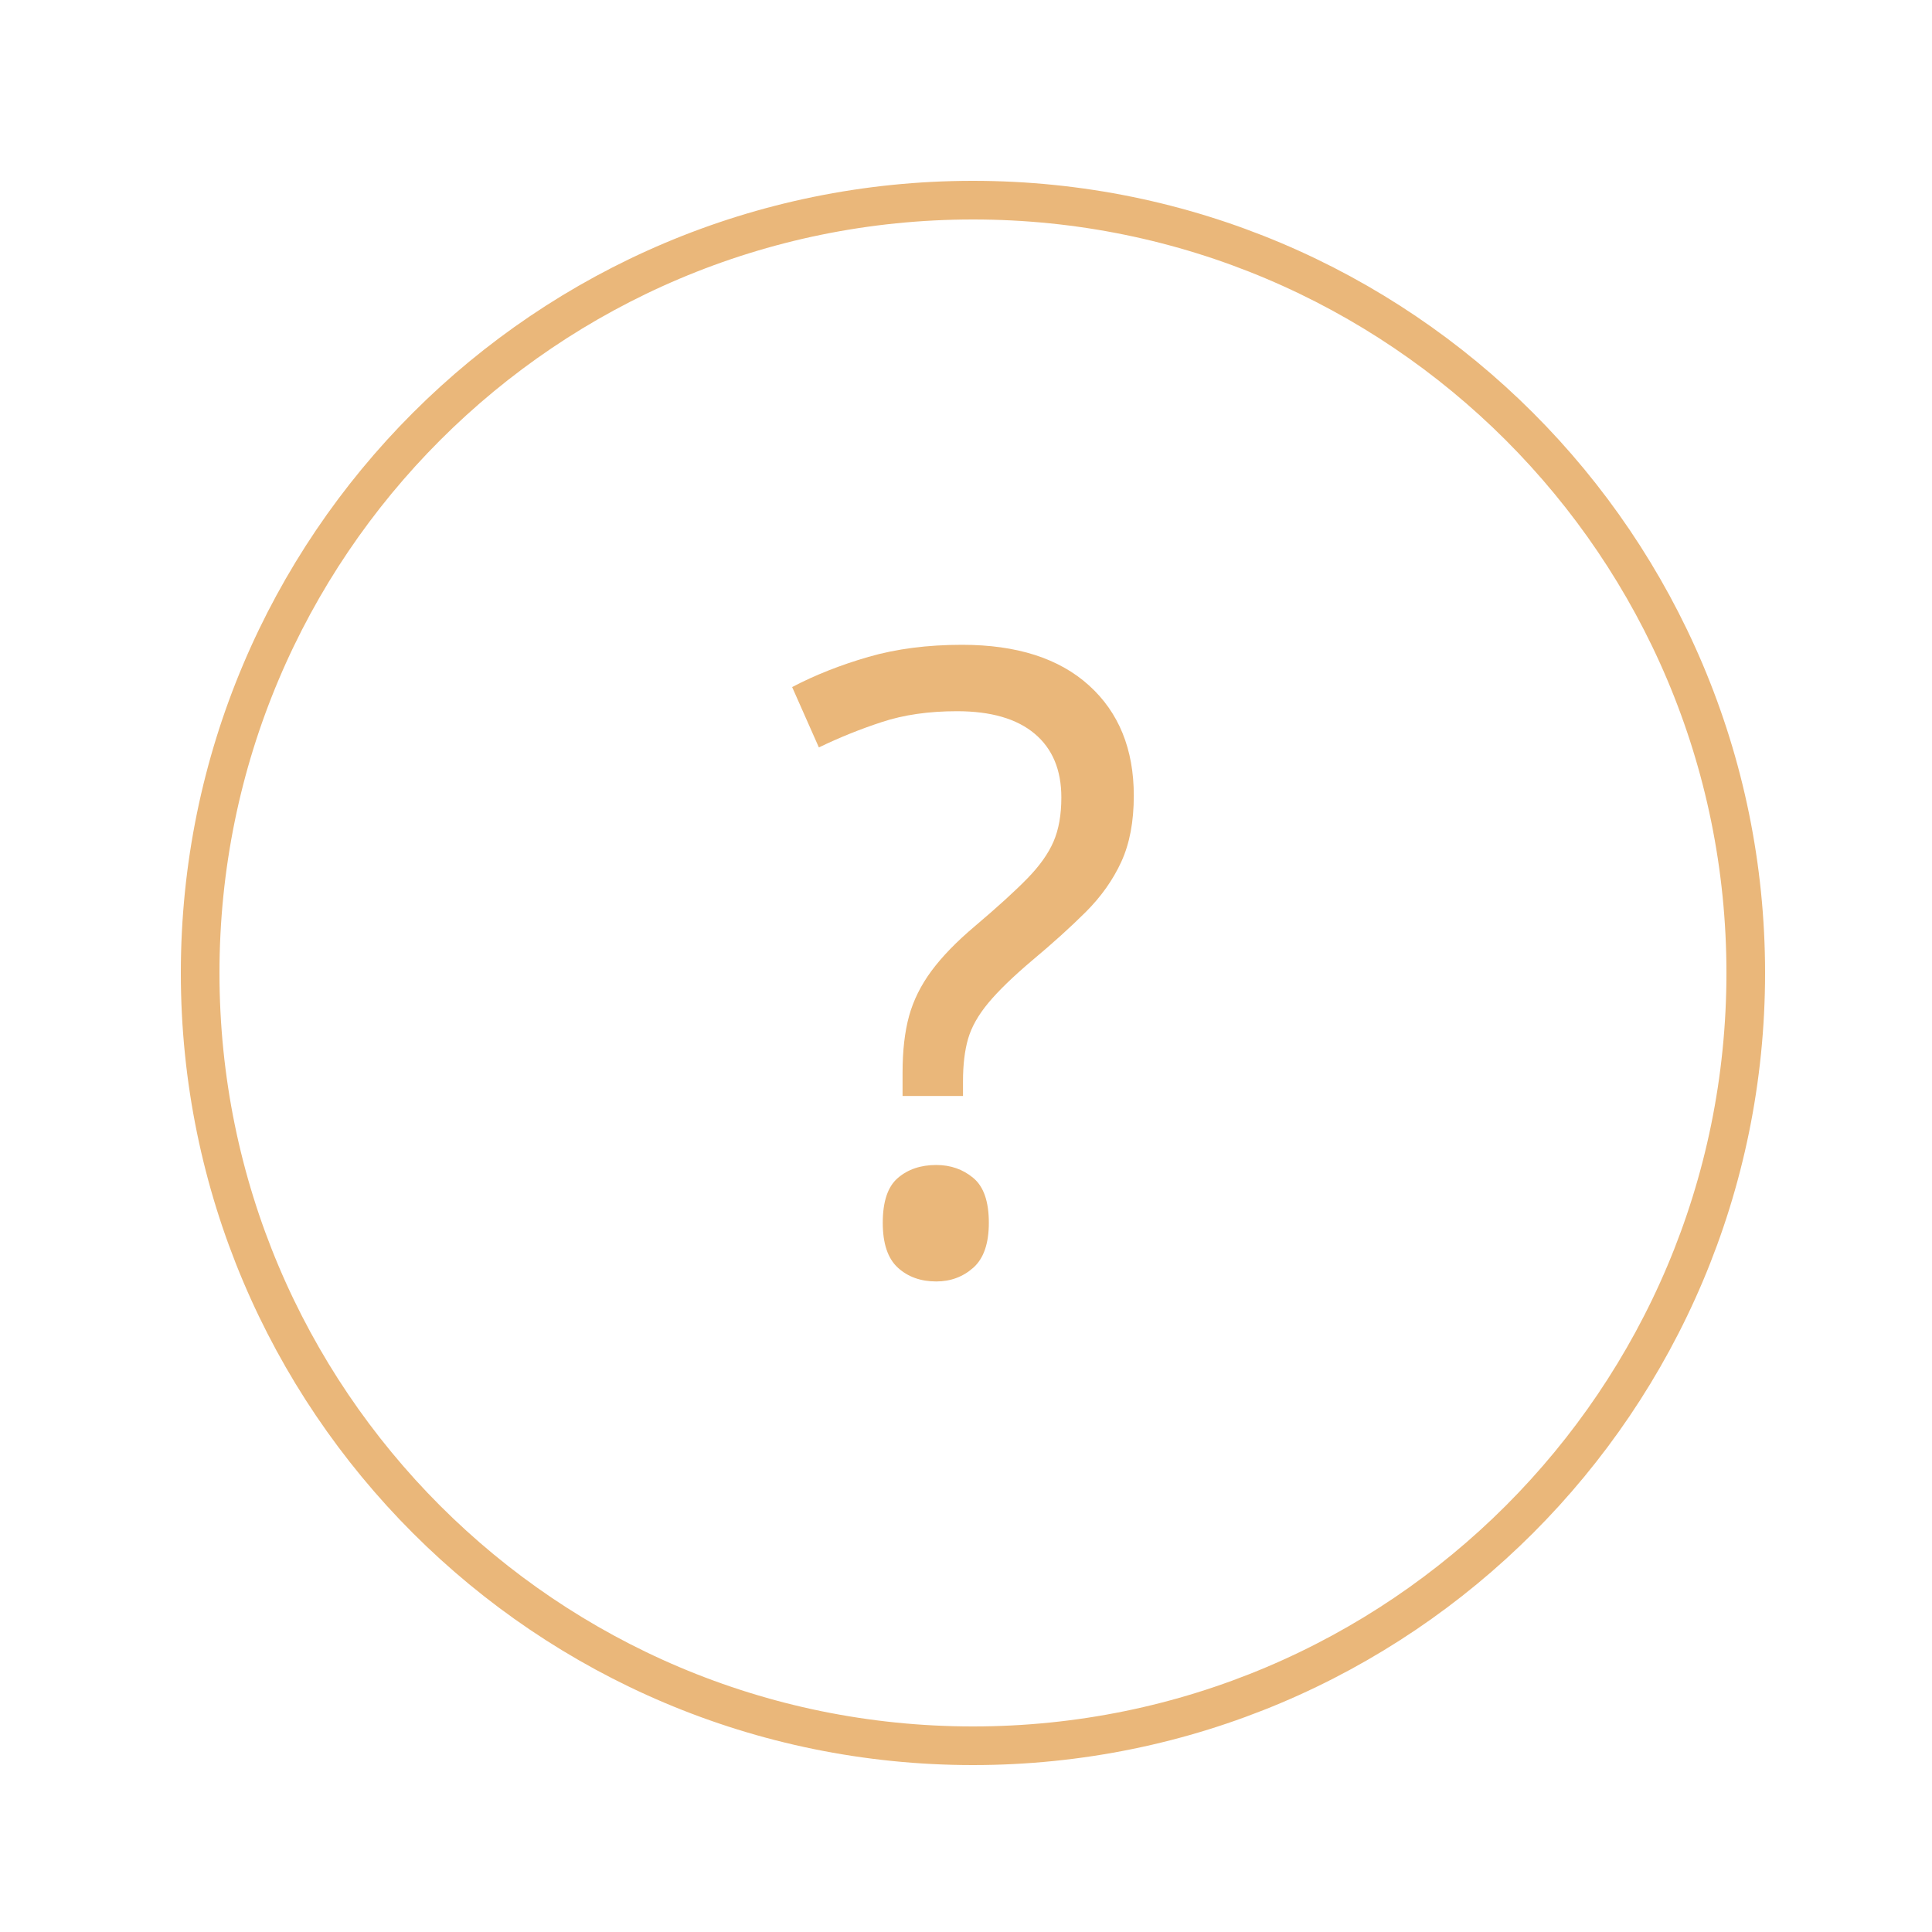
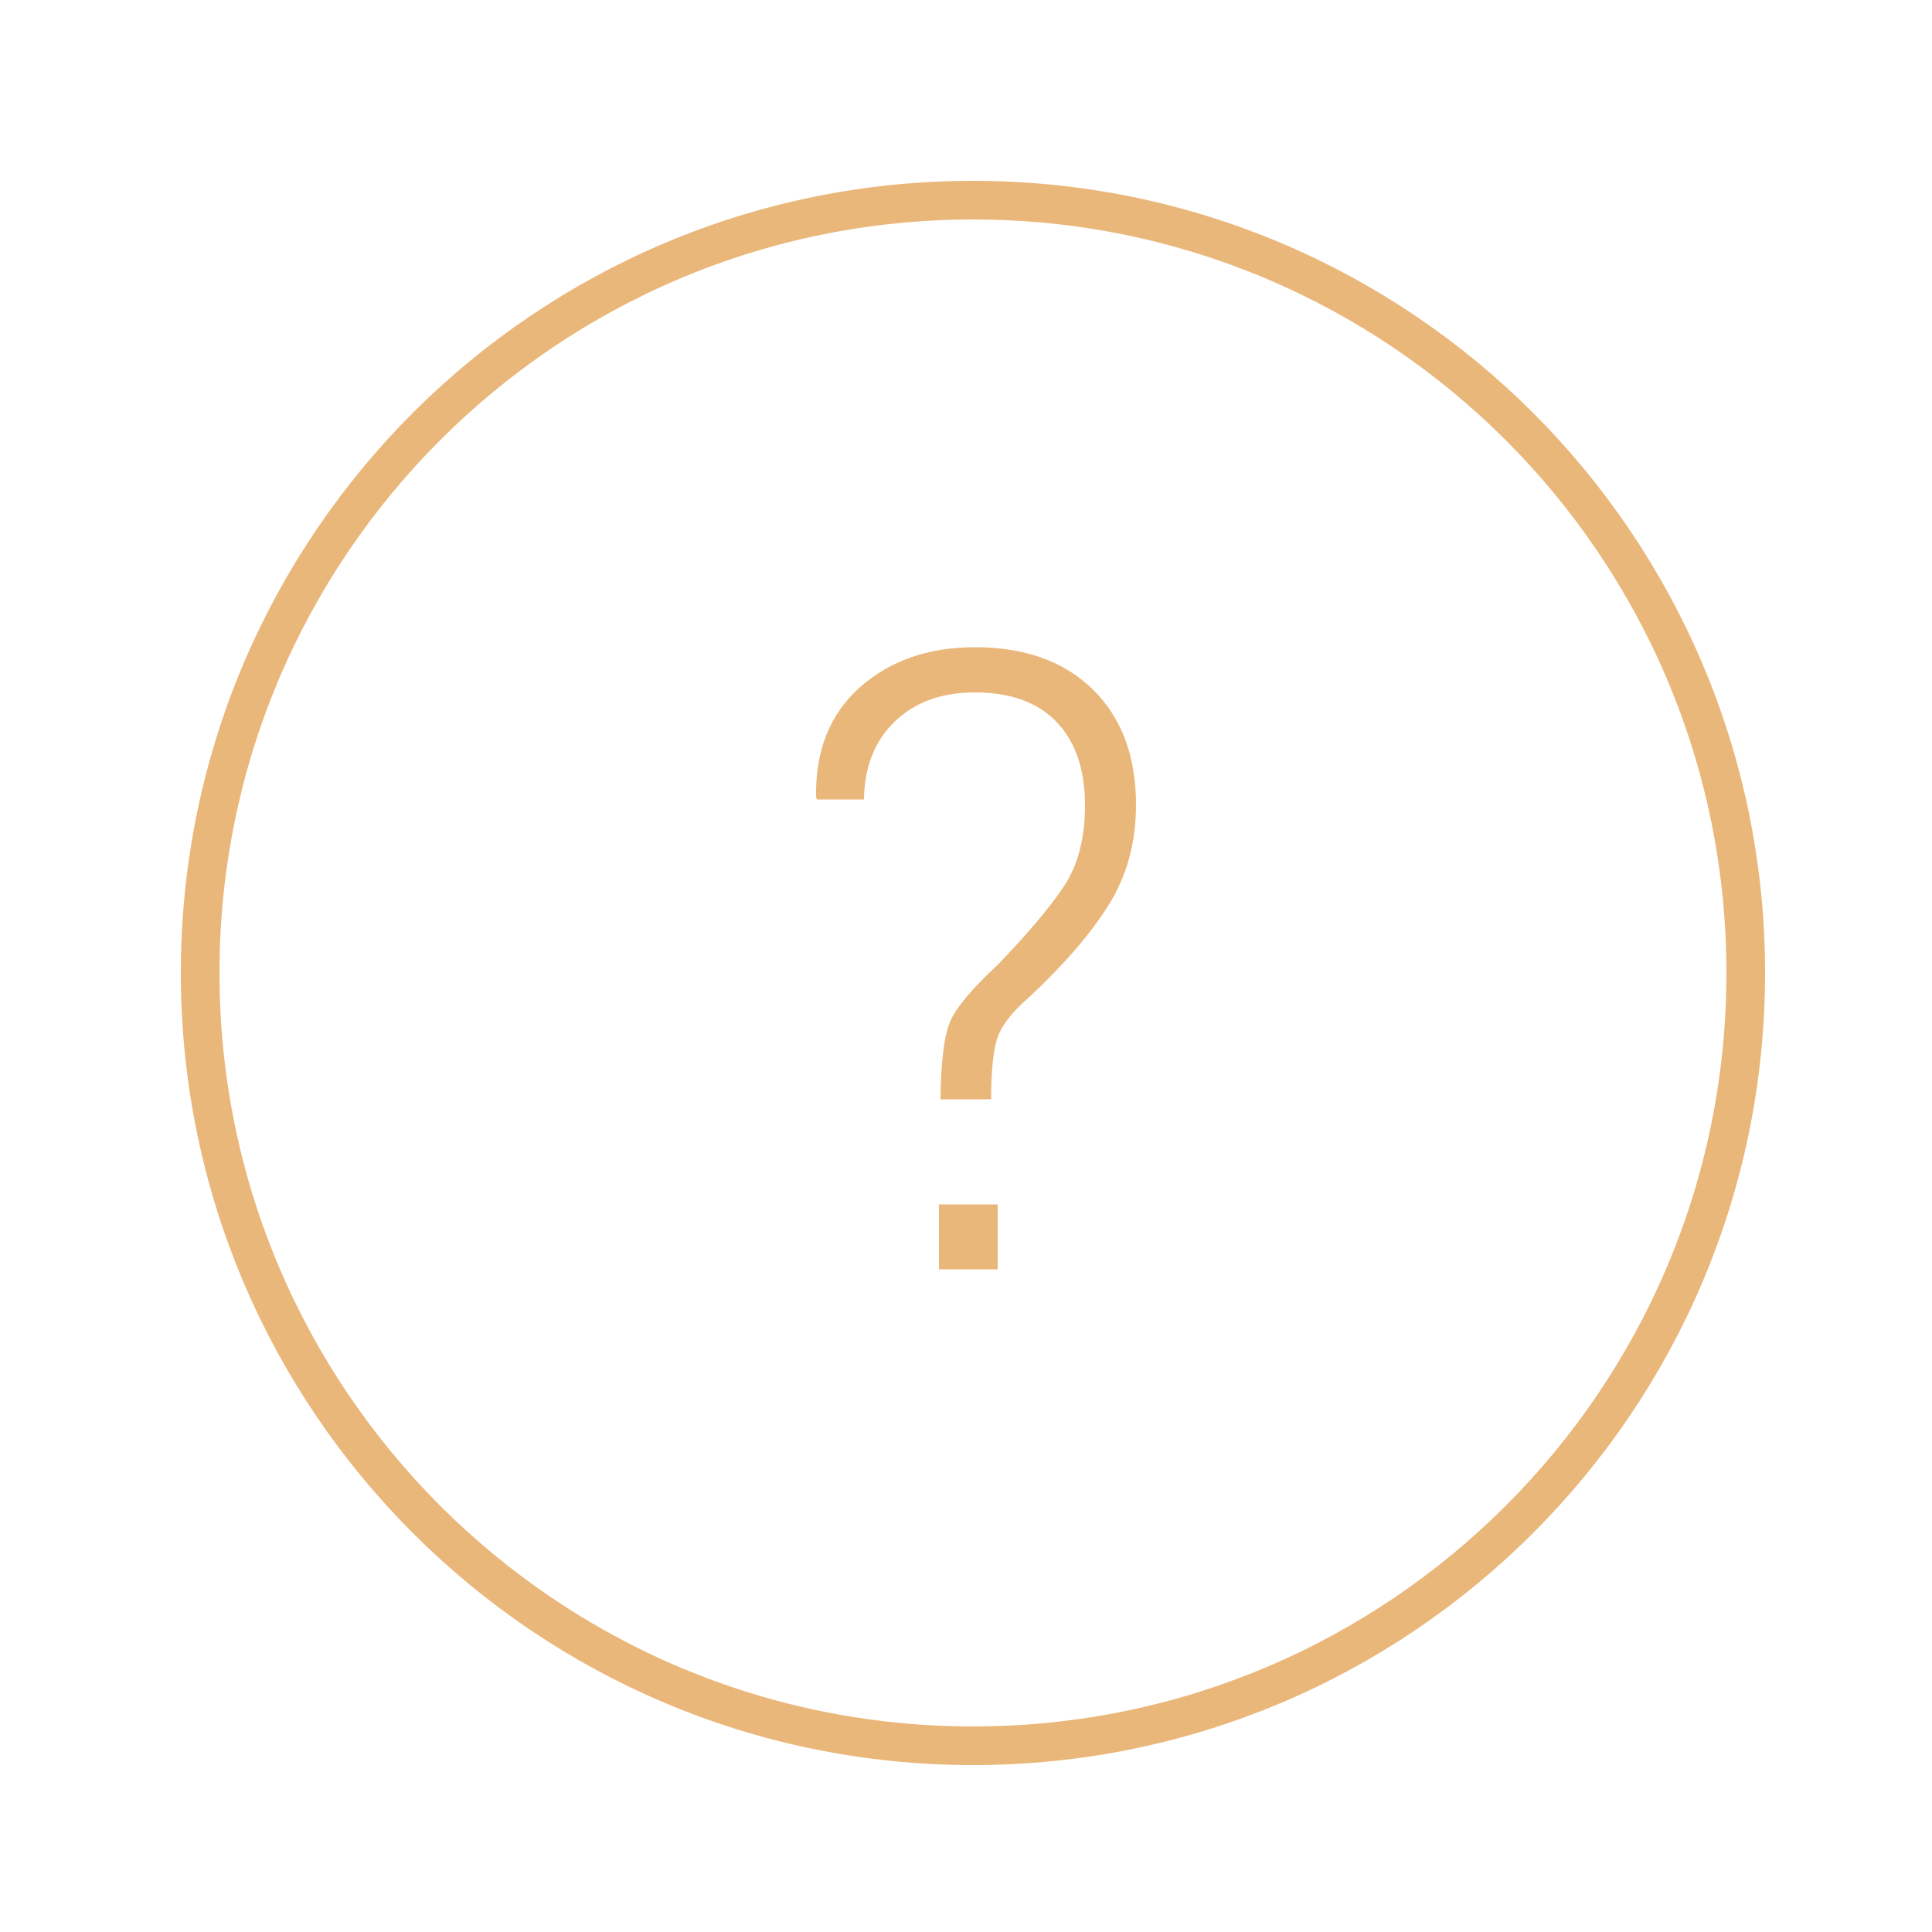
<svg xmlns="http://www.w3.org/2000/svg" version="1.1" x="0px" y="0px" viewBox="0 0 500 500" style="enable-background:new 0 0 500 500;" xml:space="preserve">
  <style type="text/css">
	.st0{display:none;}
	.st1{display:inline;fill:none;stroke:#86EF9E;stroke-width:10;stroke-miterlimit:10;}
	.st2{display:inline;}
	.st3{fill:none;stroke:#86EF9E;stroke-width:10;stroke-miterlimit:10;}
	.st4{display:inline;fill:none;stroke:#ED8F88;stroke-width:10;stroke-miterlimit:10;}
	.st5{fill:#EAB77A;}
- 	.st6{font-family:'Roboto-Light';}
- 	.st7{font-size:223.263px;}
- 	.st8{fill:none;stroke:#EAB77A;stroke-width:10;stroke-miterlimit:10;}
+ 	.st6{fill:none;stroke:#EAB77A;stroke-width:10;stroke-miterlimit:10;}
+ 	.st7{fill:#69A6CD;}
+ 	.st8{display:inline;fill:none;stroke:#69A6CD;stroke-width:10;stroke-miterlimit:10;}
</style>
  <g id="Layer_1" class="st0">
    <circle id="XMLID_3_" class="st1" cx="251.8" cy="250.8" r="200" />
    <g id="XMLID_1_" class="st2">
      <line id="XMLID_2_" class="st3" x1="142.2" y1="249.9" x2="218" y2="325.8" />
      <line id="XMLID_4_" class="st3" x1="214.5" y1="322.2" x2="360" y2="176.7" />
    </g>
  </g>
  <g id="Layer_2" class="st0">
    <circle id="XMLID_12_" class="st4" cx="251.8" cy="250.8" r="200" />
    <line id="XMLID_10_" class="st4" x1="179.5" y1="323.2" x2="325" y2="177.7" />
    <line id="XMLID_9_" class="st4" x1="179.5" y1="177.7" x2="325" y2="323.2" />
  </g>
  <g id="Layer_3">
-     <text id="XMLID_11_" transform="matrix(1 0 0 1 202.3325 328.5137)" class="st5 st6 st7">?</text>
-     <circle id="XMLID_13_" class="st8" cx="251.8" cy="251.8" r="200" />
+     <g id="XMLID_11_">
+       <path id="XMLID_20_" class="st5" d="M243.4,284.5c0.1-9.5,0.9-16.2,2.4-19.9c1.5-3.7,5.7-8.7,12.4-14.9c7.8-8.1,13.6-15,17.2-20.4    c3.6-5.5,5.4-12.4,5.4-20.9c0-9.3-2.5-16.5-7.4-21.6c-4.9-5.1-12-7.6-21.1-7.6c-8.6,0-15.5,2.5-20.7,7.5c-5.2,5-7.9,11.7-8,20.2    h-12.2l-0.2-0.7c-0.2-12,3.6-21.4,11.3-28.3c7.8-6.9,17.7-10.4,29.8-10.4c13,0,23.2,3.7,30.6,11c7.4,7.3,11.1,17.3,11.1,29.8    c0,9.8-2.4,18.5-7.2,26.1c-4.8,7.6-11.7,15.5-20.6,23.8c-4.5,3.9-7.2,7.5-8.2,10.8c-1,3.3-1.5,8.5-1.5,15.5H243.4z M258.1,328.5    H243v-16.8h15.2V328.5z" />
+     </g>
+     <circle id="XMLID_13_" class="st6" cx="251.8" cy="251.8" r="200" />
+   </g>
+   <g id="Layer_4" class="st0">
+     <g id="XMLID_15_" class="st2">
+       <path id="XMLID_17_" class="st7" d="M261.8,189.2h-20.2v-20.6h20.2V189.2z M261.8,328.5h-20.2V217.6h20.2V328.5z" />
+     </g>
+     <circle id="XMLID_14_" class="st8" cx="251.8" cy="251.8" r="200" />
  </g>
</svg>
